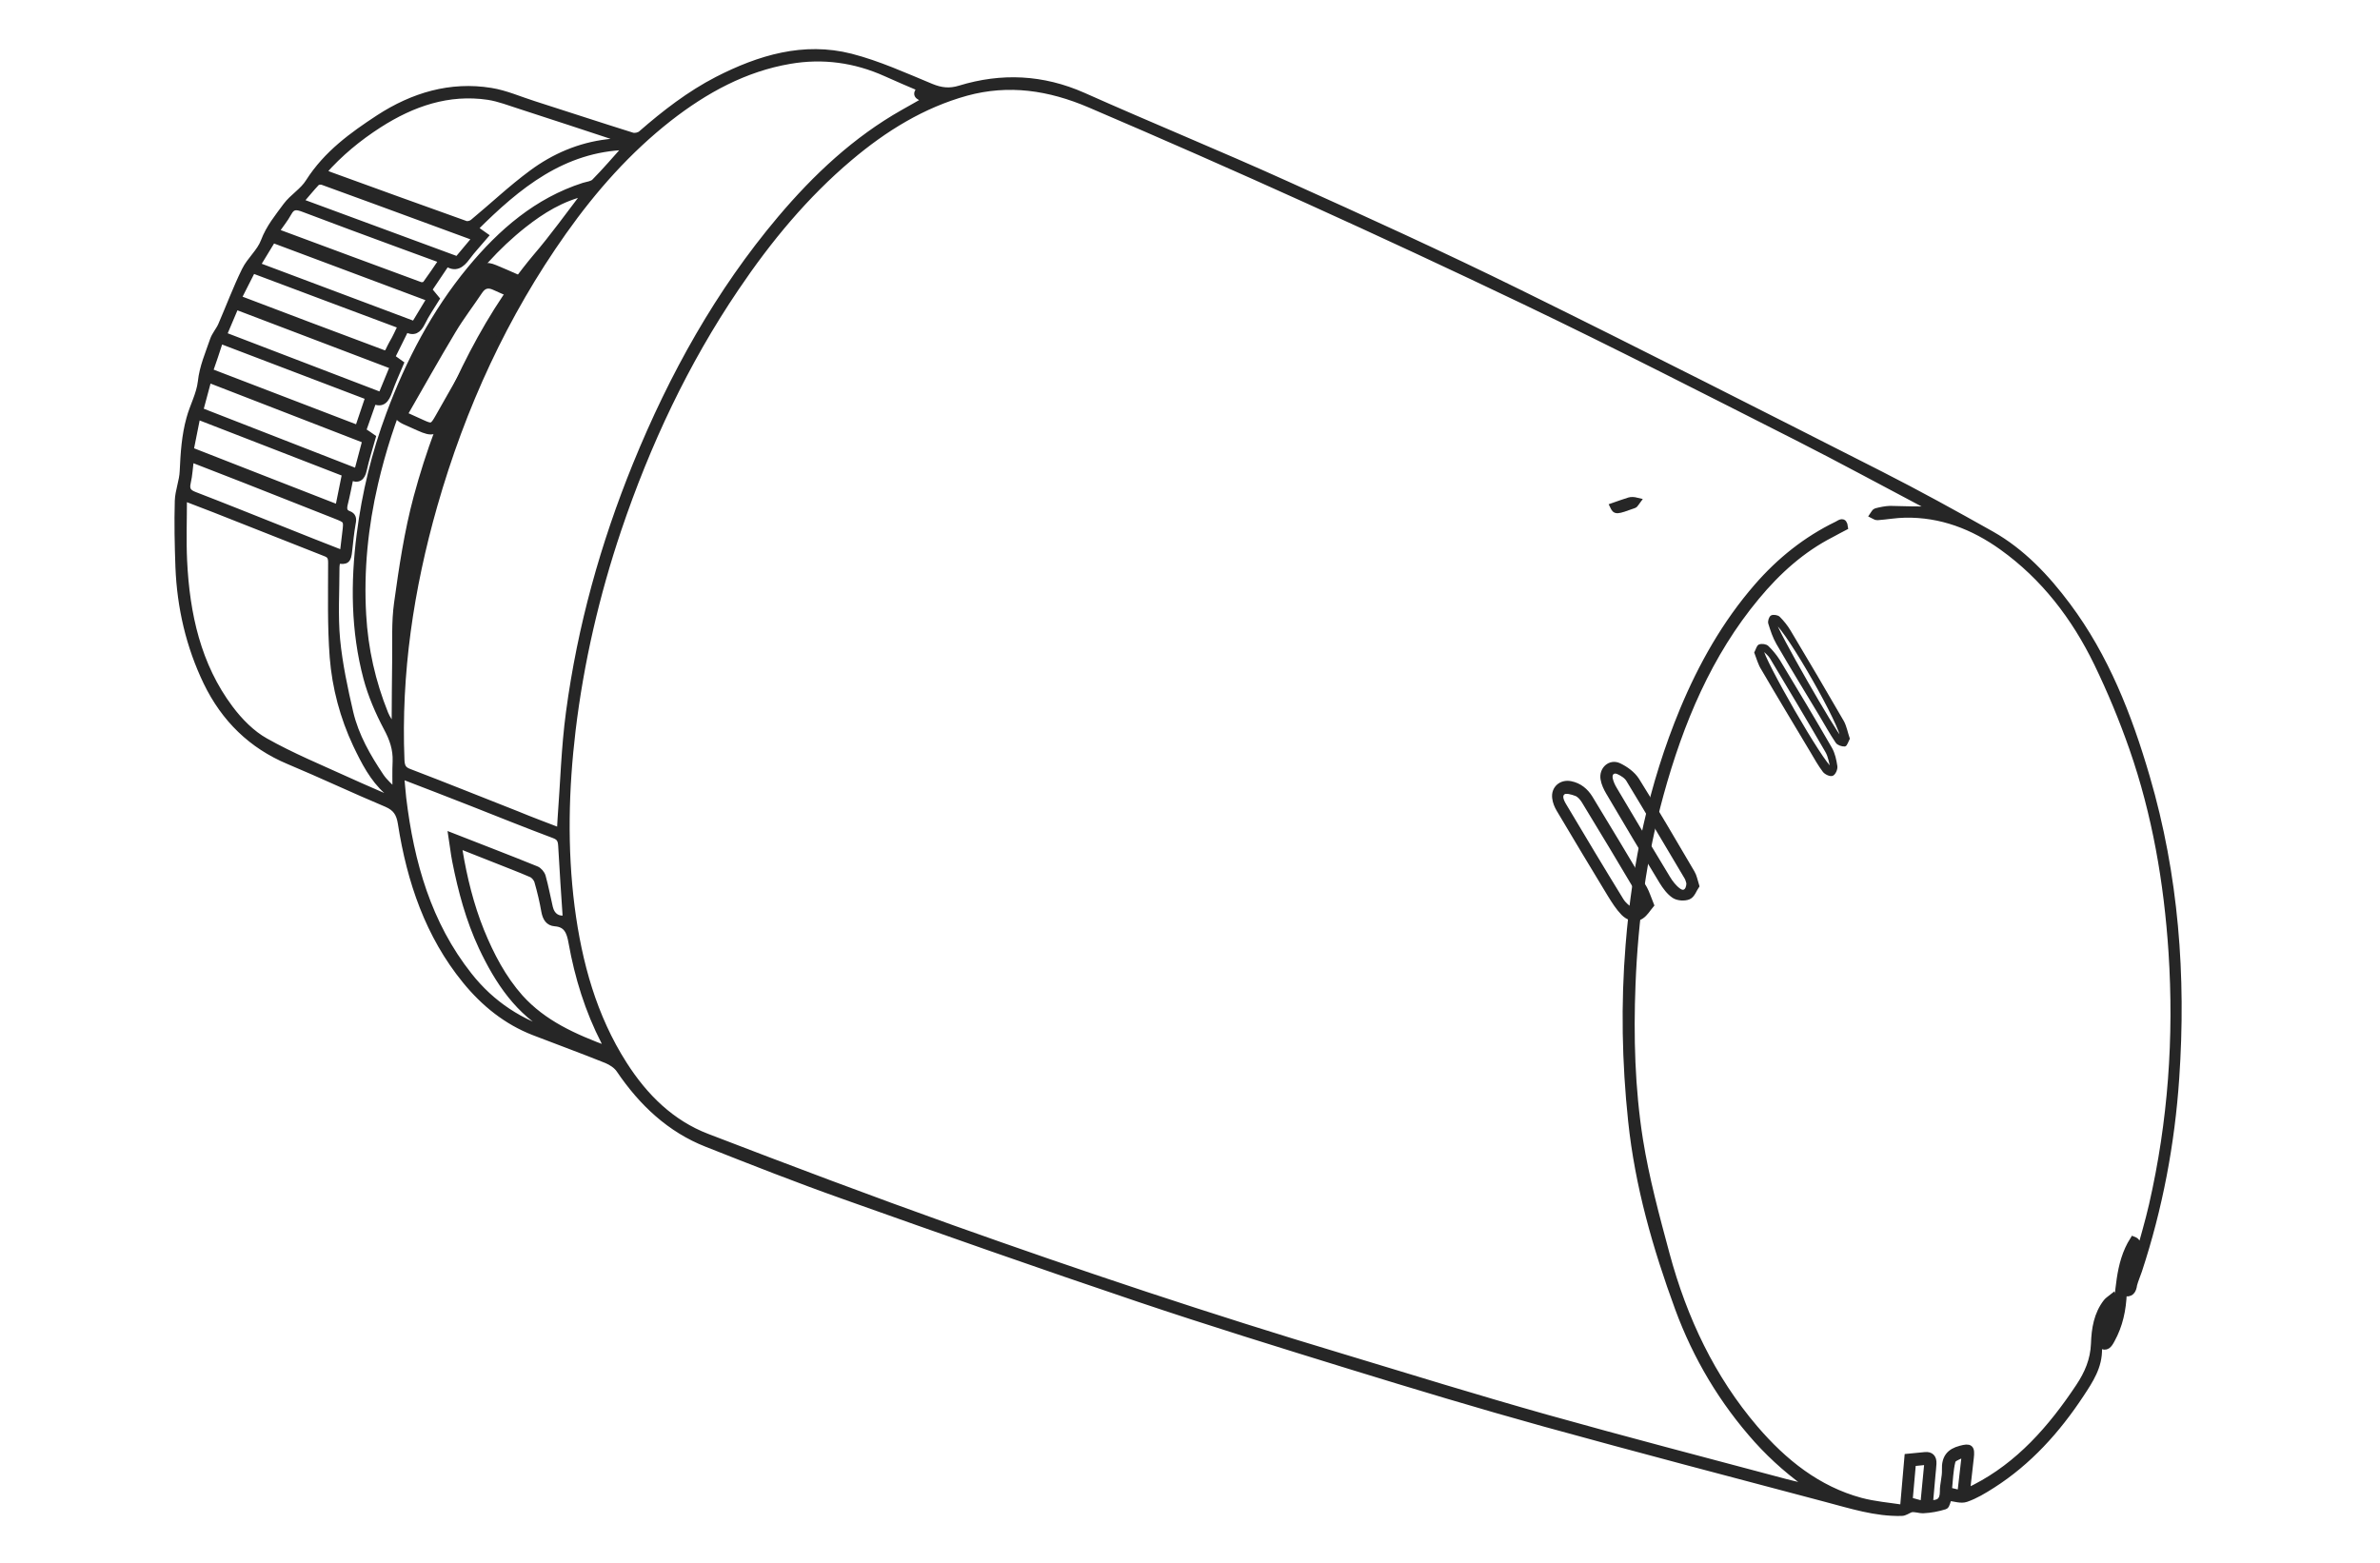
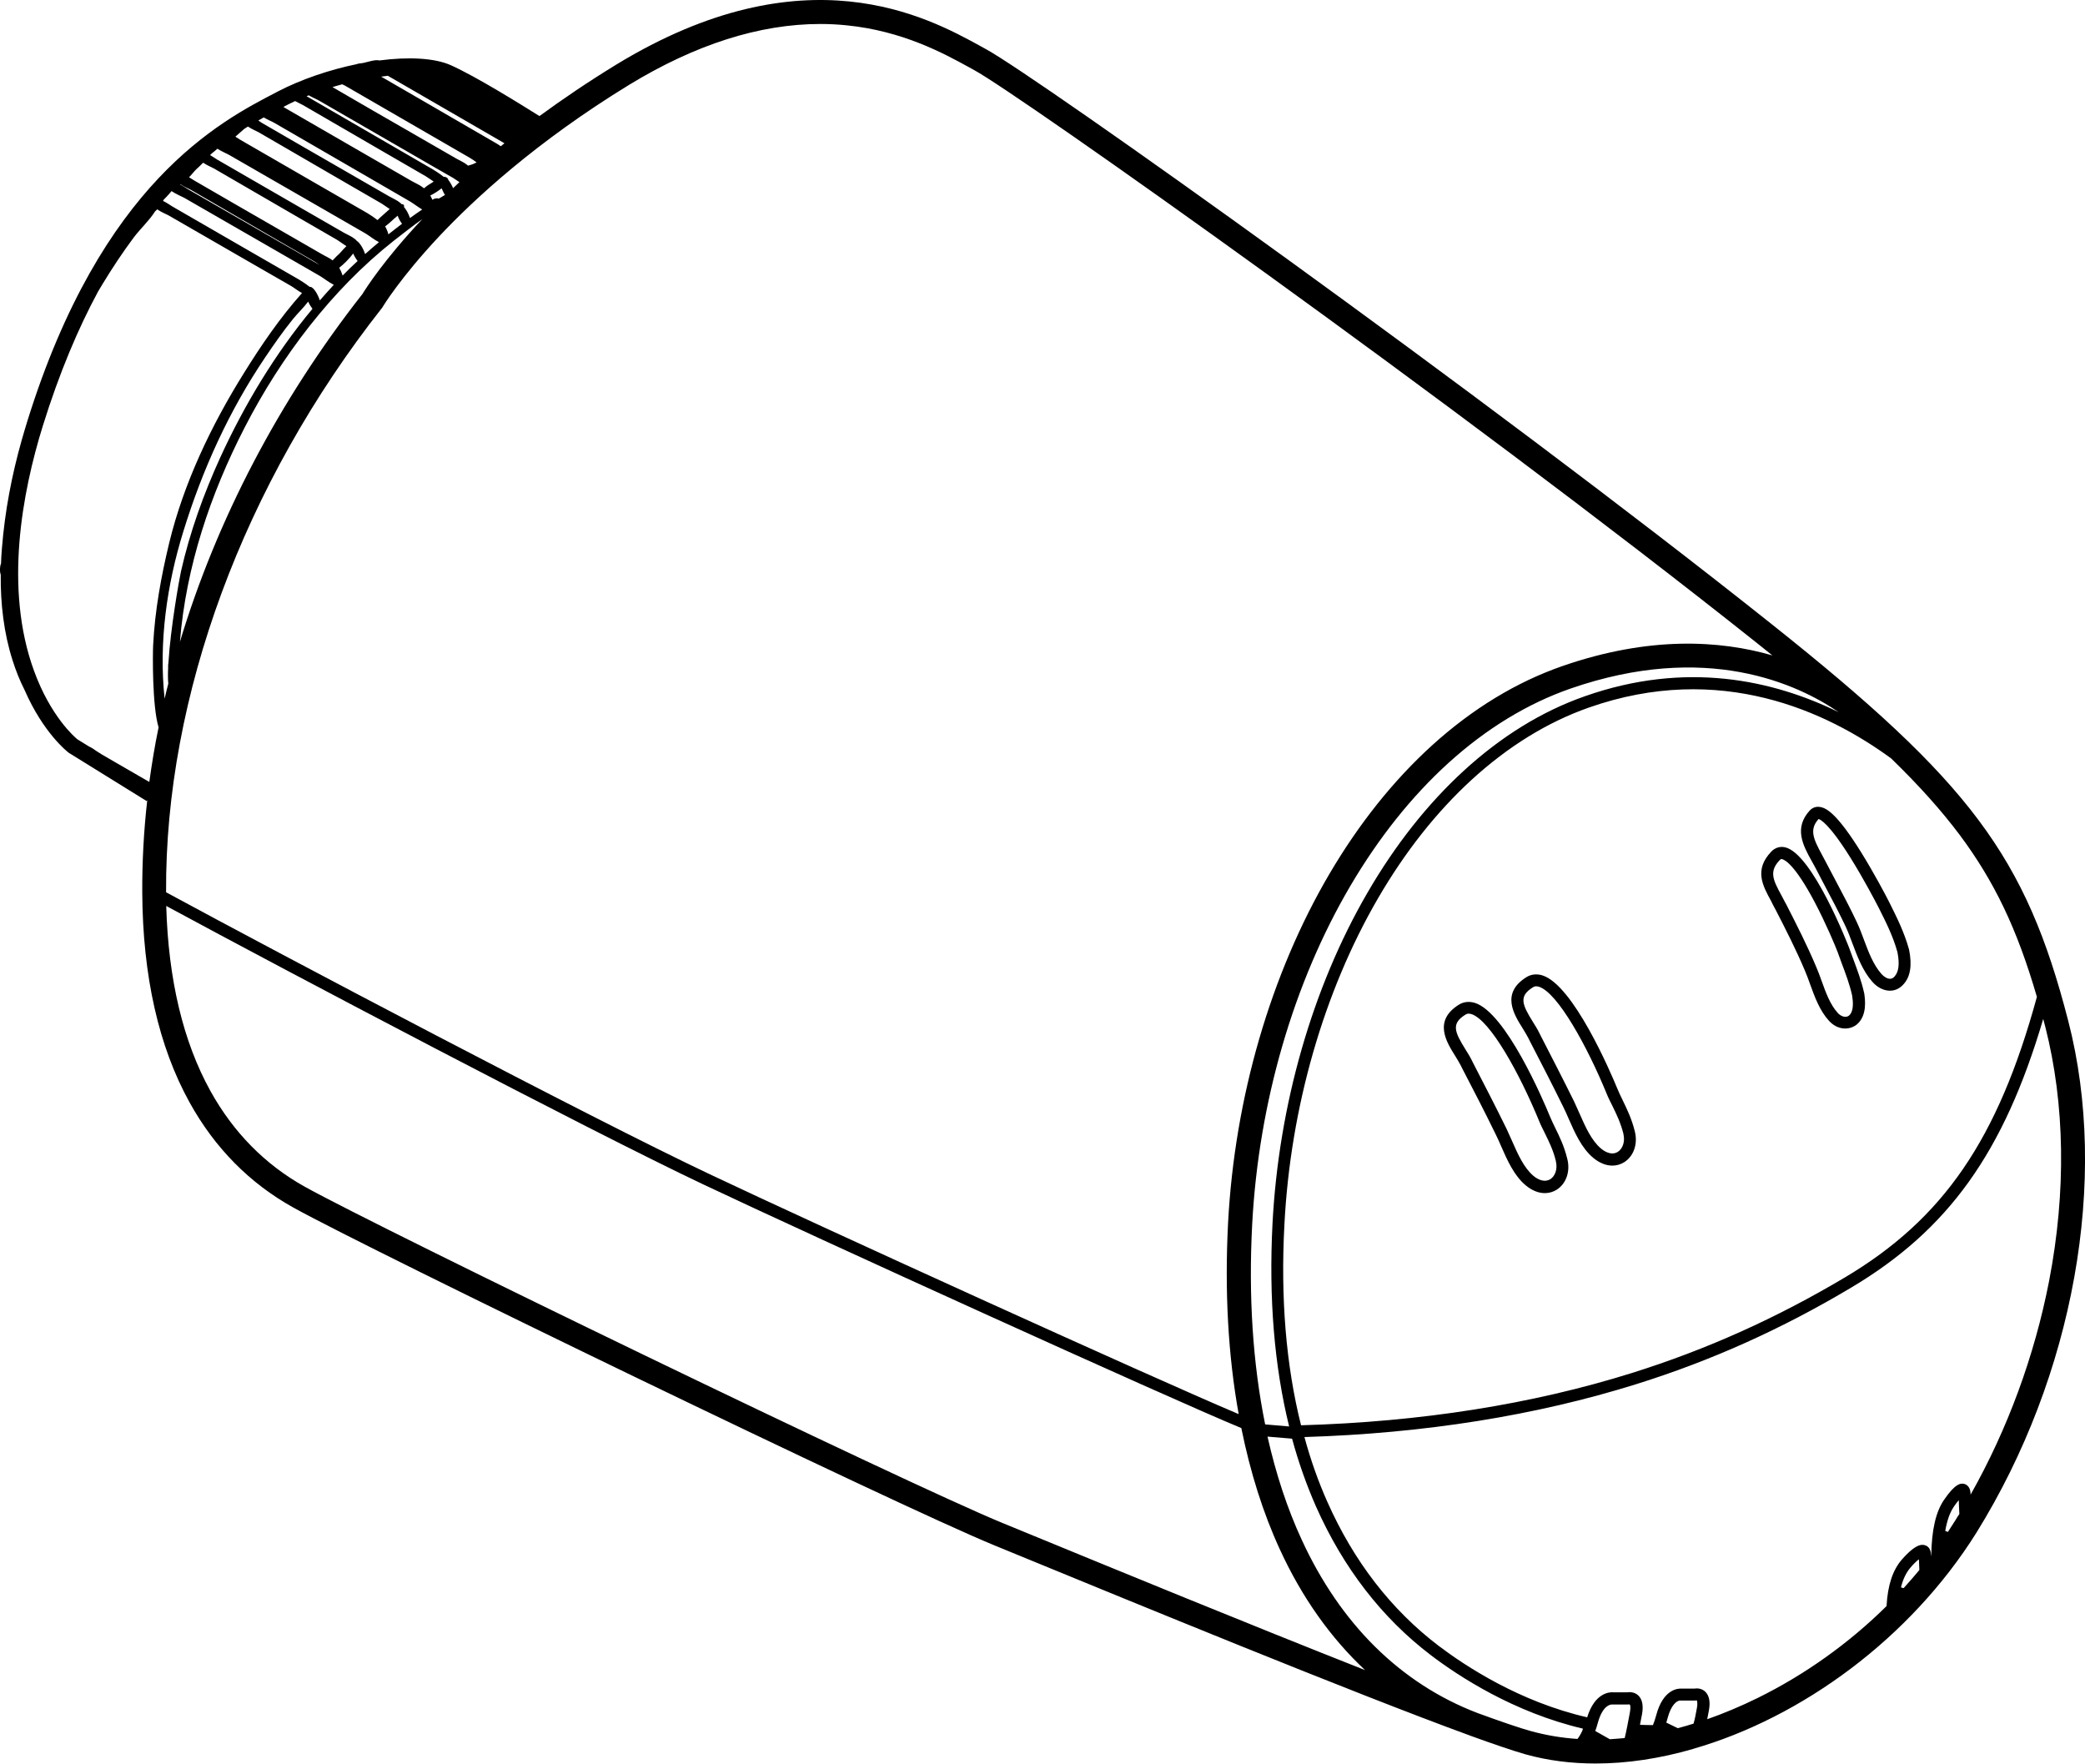
- <svg xmlns="http://www.w3.org/2000/svg" version="1.1" id="Layer_1" x="0px" y="0px" viewBox="0 0 1571 1031.8" style="enable-background:new 0 0 1571 1031.8;">
-   <style type="text/css">
- 	.st0{fill:#262626;stroke:#262626;stroke-width:4.252;stroke-miterlimit:10;}
- 	.st1{fill:#A6A6A6;}
- 	.st2{fill:#262626;stroke:#262626;stroke-width:1.417;stroke-miterlimit:10;}
- </style>
-   <path class="st0" d="M 1401.743 853.397 C 1401.323 864.706 1399.121 874.906 1393.877 884.44 C 1391.989 887.988 1390.416 890.206 1386.431 887.988 C 1386.011 888.875 1385.382 889.54 1385.382 890.206 C 1385.696 902.069 1379.613 911.16 1373.635 920.251 C 1357.799 944.31 1338.92 965.153 1315.113 980.342 C 1309.554 983.89 1303.891 987.327 1297.808 989.433 C 1294.347 990.653 1290.152 988.99 1286.271 988.657 C 1285.432 990.542 1285.013 993.979 1283.754 994.312 C 1279.139 995.753 1274.315 996.64 1269.595 996.862 C 1266.764 996.972 1263.827 995.642 1261.205 996.307 C 1259.212 997.083 1257.22 998.635 1255.227 998.635 C 1238.027 999.079 1221.771 993.757 1205.305 989.433 C 1143.321 973.025 1081.233 956.727 1019.355 939.653 C 976.564 927.79 933.983 914.929 891.507 901.847 C 844.836 887.434 798.165 873.021 751.809 857.388 C 686.679 835.436 621.864 812.597 557.048 789.537 C 526.634 778.782 496.533 766.919 466.538 755.056 C 442.311 745.522 423.852 728.226 408.959 706.274 C 407.072 703.391 403.611 701.174 400.464 699.844 C 384.523 693.413 368.371 687.537 352.325 681.329 C 334.391 674.344 319.603 662.481 307.227 647.292 C 282.895 617.468 270.729 581.879 264.751 543.629 C 263.702 536.866 261.29 533.318 255.207 530.658 C 233.497 521.566 212.207 511.477 190.497 502.386 C 166.165 492.186 148.126 474.669 136.379 450.388 C 124.947 426.663 118.969 401.052 117.921 374.332 C 117.396 359.808 117.082 345.174 117.501 330.65 C 117.711 323.998 120.543 317.567 120.752 310.915 C 121.277 299.274 122.011 287.633 125.157 276.324 C 127.36 268.12 131.765 260.359 132.708 252.044 C 133.757 242.177 137.638 233.529 140.679 224.548 C 141.833 221.111 144.56 218.118 146.028 214.792 C 151.272 202.707 155.887 190.29 161.655 178.538 C 165.011 171.664 171.619 166.342 174.241 159.357 C 177.702 150.155 183.575 143.171 188.924 135.853 C 193.224 130.088 200.041 126.208 203.816 120.11 C 215.668 101.484 232.658 89.288 250.068 77.869 C 272.617 63.234 297.368 55.806 324.008 60.13 C 333.761 61.682 343.096 65.895 352.639 68.888 C 374.14 75.762 395.64 82.858 417.245 89.621 C 419.028 90.175 421.755 89.621 423.223 88.401 C 438.85 74.764 455.211 62.125 473.46 52.701 C 501.358 38.399 530.619 29.641 561.558 37.512 C 579.702 42.169 597.217 50.151 614.627 57.358 C 621.129 60.019 626.793 60.684 633.61 58.578 C 661.193 50.151 688.147 51.371 714.996 63.234 C 759.465 83.08 804.563 101.484 848.926 121.551 C 900.632 144.834 952.232 168.338 1003.098 193.394 C 1082.806 232.642 1162.095 272.998 1241.383 313.243 C 1266.03 325.772 1290.362 339.187 1314.589 352.824 C 1334.725 364.243 1350.667 381.095 1364.721 399.943 C 1389.892 433.647 1405.099 472.451 1416.95 513.029 C 1435.933 577.888 1440.968 644.298 1436.353 711.707 C 1433.416 755.167 1425.341 797.63 1411.811 838.762 C 1410.762 841.867 1409.399 844.971 1408.56 848.075 C 1408.036 852.067 1406.462 854.728 1401.743 853.397 Z M 1276.832 336.526 C 1275.783 335.972 1274.63 335.196 1273.476 334.641 C 1244.425 319.341 1215.583 303.598 1186.322 288.741 C 1126.541 258.474 1066.865 227.874 1006.454 198.938 C 911.644 153.592 815.994 110.242 719.506 68.999 C 692.552 57.469 665.808 53.478 637.805 61.127 C 608.963 69.11 583.793 84.632 560.719 104.145 C 531.563 128.758 507.231 158.138 485.626 190.179 C 452.379 239.294 427.208 292.844 408.016 349.609 C 393.542 392.626 383.264 436.862 377.81 482.208 C 373.196 521.012 372.252 559.927 377.181 598.731 C 382.006 635.872 391.759 671.239 411.791 702.615 C 425.635 724.346 443.255 741.53 466.643 750.511 C 520.236 771.132 574.039 791.421 628.051 810.713 C 713.213 841.091 798.899 869.695 885.319 895.638 C 930.312 909.275 975.201 923.134 1020.403 935.884 C 1072.948 950.629 1125.807 964.377 1178.561 978.457 C 1181.812 979.344 1184.958 980.009 1188.21 980.786 C 1191.251 981.562 1194.188 982.338 1197.124 983.003 C 1183.28 973.579 1170.904 962.825 1159.787 950.518 C 1137.133 925.24 1119.724 896.193 1107.767 863.708 C 1093.084 823.684 1081.338 782.884 1076.828 739.978 C 1072.738 701.285 1072.004 662.702 1075.15 623.898 C 1079.45 570.238 1090.358 518.351 1110.914 468.793 C 1123.289 439.08 1138.916 411.473 1159.787 387.415 C 1174.89 370.008 1192.3 356.15 1212.646 346.282 C 1214.639 345.285 1217.051 342.956 1217.68 347.946 C 1214.639 349.498 1211.702 351.161 1208.766 352.713 C 1189.468 362.58 1173.422 376.993 1159.368 393.956 C 1127.904 431.762 1109.131 476.664 1096.021 524.338 C 1084.799 565.249 1079.135 607.157 1077.457 649.842 C 1076.094 684.322 1077.038 718.691 1082.387 752.506 C 1086.477 778.006 1093.294 803.173 1100.006 828.119 C 1111.543 870.804 1130.002 909.829 1158.424 943.09 C 1177.617 965.486 1199.956 983.225 1228.168 990.875 C 1237.293 993.314 1246.837 994.09 1256.276 995.531 C 1257.325 983.336 1258.269 972.581 1259.212 961.827 C 1263.408 961.384 1267.078 961.051 1270.749 960.718 C 1274.42 960.386 1276.308 962.27 1276.098 966.262 C 1275.993 968.701 1275.678 971.029 1275.469 973.468 C 1274.944 979.788 1274.315 986.107 1273.791 992.427 C 1279.769 992.759 1282.6 990.875 1282.6 984.666 C 1282.496 979.899 1284.174 975.131 1283.964 970.364 C 1283.649 962.381 1286.901 958.39 1294.137 956.505 C 1300.325 954.842 1301.584 955.618 1300.745 962.492 C 1299.906 969.588 1299.171 976.683 1298.227 984.666 C 1300.535 983.557 1302.108 982.892 1303.576 982.116 C 1332.733 967.149 1353.918 943.09 1372.272 915.484 C 1378.04 906.836 1381.921 897.856 1382.34 887.101 C 1382.655 877.234 1384.228 867.588 1390.416 859.606 C 1391.465 858.275 1393.038 857.388 1394.401 856.28 C 1394.821 858.054 1395.45 859.828 1395.45 861.601 C 1395.345 864.928 1394.821 868.143 1394.506 871.358 C 1394.926 871.469 1395.45 871.469 1395.87 871.58 C 1399.121 853.73 1397.758 834.66 1408.14 818.363 C 1413.909 820.469 1408.35 826.123 1411.392 830.004 C 1414.643 818.141 1417.999 806.943 1420.621 795.524 C 1433.207 740.532 1437.192 684.876 1433.521 628.444 C 1430.48 582.322 1422.719 537.31 1407.616 493.96 C 1400.904 474.78 1393.143 456.043 1384.333 437.86 C 1369.44 407.15 1349.094 380.763 1321.72 361.139 C 1302.423 347.28 1281.132 339.187 1257.43 339.63 C 1251.347 339.741 1245.264 340.85 1239.181 341.293 C 1238.237 341.404 1237.293 340.517 1236.349 340.074 C 1236.978 339.187 1237.503 337.856 1238.342 337.635 C 1241.383 336.859 1244.529 336.193 1247.571 336.083 C 1257.22 336.415 1266.974 336.526 1276.832 336.526 Z M 369.735 548.729 C 369.945 545.625 369.945 543.186 370.154 540.858 C 371.937 517.353 372.566 493.626 375.713 470.234 C 383.264 413.691 398.472 359.365 419.762 306.924 C 443.884 247.72 474.509 192.729 515.202 144.501 C 538.695 116.673 564.914 92.171 596.273 74.432 C 601.098 71.771 605.817 68.999 610.746 66.227 C 608.754 63.788 602.146 63.788 607.81 58.356 C 600.049 55.03 592.393 51.814 584.841 48.378 C 564.39 39.175 543.1 36.293 521.285 40.062 C 491.499 45.162 465.489 59.354 441.472 78.09 C 414.623 99.156 391.969 124.655 371.937 152.927 C 333.132 207.696 305.234 268.342 286.566 333.754 C 270.939 388.634 262.549 444.402 264.856 501.832 C 265.066 506.266 266.219 508.262 270.205 509.703 C 294.012 518.795 317.61 528.329 341.313 537.642 C 350.647 541.523 359.981 544.96 369.735 548.729 Z M 260.136 528.662 C 260.556 528.108 260.87 527.664 261.29 527.11 C 259.402 525.558 257.514 524.116 255.627 522.453 C 246.187 514.138 240.419 502.719 235.07 491.521 C 226.575 473.449 221.331 453.825 219.758 433.868 C 218.185 413.136 218.709 392.293 218.709 371.45 C 218.709 367.902 217.975 366.35 214.724 365.13 C 190.392 355.595 166.06 345.839 141.728 336.304 C 135.226 333.754 128.828 331.315 121.277 328.433 C 121.277 342.956 120.752 356.593 121.382 370.118 C 123.06 405.487 130.506 439.302 151.796 467.684 C 158.089 476.11 166.165 484.314 175.08 489.303 C 192.594 499.171 211.158 506.821 229.407 515.136 C 239.58 519.792 249.858 524.116 260.136 528.662 Z M 386.935 126.984 C 370.574 130.753 357.569 138.958 345.717 148.271 C 327.573 162.573 312.261 179.979 298.942 199.492 C 274.19 235.746 257.514 275.992 247.446 319.12 C 240.839 347.502 237.902 376.439 239.58 405.819 C 240.839 428.547 245.768 450.278 254.158 471.121 C 255.417 474.336 257.619 477.219 260.241 481.543 C 260.451 478.327 260.661 476.997 260.661 475.556 C 260.766 462.695 260.766 449.723 260.975 436.862 C 261.185 423.891 260.451 410.808 262.234 398.169 C 265.485 374.665 268.946 351.272 275.134 328.211 C 283.105 298.609 293.698 270.116 307.017 243.063 C 319.917 216.898 335.02 192.064 353.688 169.779 C 365.12 156.475 375.398 142.062 386.935 126.984 Z M 411.581 92.836 C 409.589 91.727 408.959 91.395 408.33 91.173 C 386.725 84.077 365.12 76.871 343.41 69.886 C 336.383 67.669 329.461 64.897 322.225 63.788 C 296.005 59.908 272.197 68.112 250.068 82.303 C 236.643 90.951 224.268 101.04 213.151 113.679 C 214.829 114.345 216.192 115.01 217.66 115.564 C 247.551 126.429 277.441 137.294 307.332 147.938 C 308.695 148.381 310.898 147.827 312.156 146.829 C 325.161 136.075 337.537 124.323 351.066 114.345 C 365.854 103.369 382.53 96.273 400.779 94.056 C 403.82 93.612 406.967 93.39 411.581 92.836 Z M 245.873 288.741 C 243.88 295.948 241.573 302.933 240 310.139 C 238.846 315.461 236.434 317.235 231.295 314.796 C 230.036 321.004 228.882 326.991 227.414 332.867 C 226.68 335.972 226.995 338.3 230.141 339.409 C 233.078 340.517 233.287 342.513 232.658 345.506 C 231.609 351.493 230.98 357.591 230.351 363.578 C 229.721 369.898 228.673 370.895 222.59 369.787 C 222.38 371.45 221.96 373.113 221.96 374.665 C 221.96 390.519 220.912 406.484 222.38 422.228 C 223.953 438.415 227.414 454.601 231.085 470.456 C 234.756 485.977 242.622 499.613 251.326 512.586 C 253.844 516.355 257.409 519.238 261.185 523.229 C 261.185 515.469 260.975 509.038 261.29 502.719 C 261.605 494.514 259.192 487.64 255.312 480.434 C 249.858 470.123 245.034 459.036 241.992 447.617 C 233.707 416.463 233.497 384.421 237.587 352.602 C 241.048 325.55 247.446 299.163 256.99 273.552 C 269.995 238.629 286.985 206.255 310.373 177.873 C 331.034 152.927 354.632 132.638 385.257 122.771 C 387.774 121.995 390.815 121.773 392.493 120.11 C 399.625 112.903 406.233 105.142 413.679 96.827 C 371.623 98.047 341.837 122.327 313.31 150.82 C 315.827 152.705 317.925 154.147 320.127 155.699 C 316.037 160.577 311.737 165.012 308.171 169.89 C 304.5 174.879 300.62 177.651 294.851 173.659 C 290.761 179.757 286.776 185.633 283 191.288 C 284.888 193.616 286.356 195.39 287.929 197.275 C 284.678 202.596 281.217 207.475 278.595 212.907 C 276.078 218.007 273.141 220.003 267.897 217.009 C 264.646 223.551 261.71 229.648 258.563 235.857 C 260.766 237.409 262.549 238.629 264.331 239.959 C 261.71 246.168 258.983 252.155 256.78 258.363 C 254.892 263.685 252.48 267.344 246.502 264.461 C 244.09 271.446 241.783 277.876 239.475 284.418 C 241.887 285.97 243.67 287.189 245.873 288.741 Z M 264.646 511.921 C 265.171 517.242 265.485 522.01 266.01 526.777 C 271.149 569.683 282.685 610.04 309.534 643.966 C 324.532 663.035 343.725 675.452 367.323 682.548 C 365.959 681.439 365.54 680.885 364.91 680.552 C 342.466 668.468 328.832 648.068 318.029 625.118 C 309.639 607.157 304.5 588.088 300.62 568.464 C 299.571 563.253 299.046 557.82 298.102 551.944 C 317.295 559.483 335.649 566.468 353.898 573.896 C 355.681 574.562 357.569 576.779 358.093 578.664 C 359.981 585.427 361.24 592.301 362.813 599.064 C 364.176 604.829 368.162 607.379 373.615 606.381 C 372.566 590.305 371.413 574.34 370.574 558.375 C 370.364 554.384 369.315 552.61 365.749 551.279 C 347.71 544.516 329.776 537.31 311.842 530.214 C 296.32 524.116 280.797 518.129 264.646 511.921 Z M 400.989 692.859 C 399.94 690.198 399.52 688.868 398.891 687.648 C 388.298 667.026 381.481 645.074 377.391 622.235 C 376.132 614.918 374.035 609.929 366.274 609.375 C 362.079 609.042 360.296 606.048 359.457 601.725 C 358.303 595.072 356.73 588.42 354.842 581.879 C 354.318 579.994 352.535 577.888 350.857 577.112 C 342.991 573.675 334.915 570.681 326.944 567.466 C 319.078 564.362 311.212 561.257 302.822 557.931 C 302.927 559.373 303.032 560.26 303.137 561.147 C 306.178 579.551 310.583 597.512 317.505 614.696 C 324.008 630.661 331.978 645.85 343.305 658.6 C 358.827 675.785 378.964 684.655 400.989 692.859 Z M 125.682 297.278 C 158.299 310.028 190.497 322.667 223.324 335.417 C 225.002 327.324 226.47 320.007 227.939 312.578 C 195.216 299.828 162.914 287.3 130.191 274.661 C 128.618 282.644 127.15 289.739 125.682 297.278 Z M 131.974 271.113 C 166.899 284.75 201.194 298.055 235.804 311.58 C 237.587 304.707 239.475 297.833 241.363 290.626 C 206.438 277.1 172.143 263.796 137.533 250.381 C 135.645 257.476 133.862 263.907 131.974 271.113 Z M 225.946 365.352 C 226.156 365.13 226.47 365.13 226.47 364.908 C 226.995 360.474 227.519 356.15 228.043 351.715 C 229.092 343.178 229.092 343.4 221.331 340.296 C 201.509 332.535 181.792 324.663 162.075 316.902 C 150.223 312.246 138.267 307.589 125.891 302.822 C 125.157 308.476 124.947 313.687 123.794 318.565 C 122.64 323.554 124.528 325.328 128.618 326.88 C 147.916 334.309 167.109 342.069 186.406 349.719 C 199.621 355.041 212.836 360.252 225.946 365.352 Z M 155.572 202.153 C 152.845 208.583 150.328 214.57 147.496 221.222 C 182.421 234.637 216.926 247.831 251.641 261.135 C 254.263 254.816 256.885 248.496 259.612 241.733 C 224.897 228.54 190.602 215.457 155.572 202.153 Z M 138.372 245.281 C 171.409 257.92 203.816 270.337 236.329 282.865 C 238.846 275.548 240.943 269.118 243.356 262.022 C 210.529 249.494 178.121 237.187 145.294 224.659 C 142.987 231.866 140.784 238.407 138.372 245.281 Z M 264.856 215.014 C 232.029 202.707 199.621 190.622 166.689 178.205 C 163.543 184.414 160.501 190.512 157.25 196.831 C 158.614 197.496 159.348 197.94 160.187 198.162 C 189.343 209.248 218.604 220.335 247.761 231.2 C 257.2 234.748 254.473 234.748 258.983 226.655 C 261.08 223.218 262.758 219.338 264.856 215.014 Z M 273.561 214.238 C 276.602 209.138 280.168 203.372 283.944 197.053 C 248.914 183.97 214.514 171.11 180.009 158.138 C 176.548 163.903 173.297 169.225 169.626 175.212 C 204.236 188.183 238.531 201.044 273.561 214.238 Z M 182.316 152.373 C 182.841 153.038 182.945 153.26 183.155 153.37 C 214.619 165.012 245.978 176.764 277.441 188.294 C 278.49 188.627 280.378 188.294 281.007 187.518 C 284.678 182.529 288.139 177.318 291.915 171.775 C 281.846 168.116 272.722 164.79 263.492 161.353 C 242.412 153.592 221.331 145.831 200.355 137.849 C 196.16 136.297 193.014 135.521 190.392 140.51 C 188.085 144.723 185.043 148.381 182.316 152.373 Z M 198.048 133.081 C 233.182 146.053 267.268 158.581 301.983 171.442 C 305.444 167.34 309.534 162.462 314.044 157.029 C 302.298 152.705 291.285 148.603 280.273 144.612 C 257.829 136.408 235.49 128.092 213.046 119.999 C 211.787 119.555 209.69 119.777 208.851 120.664 C 205.39 124.323 202.138 128.425 198.048 133.081 Z M 1269.7 993.092 C 1270.644 983.446 1271.483 974.355 1272.427 964.82 C 1268.757 965.153 1265.715 965.486 1262.569 965.818 C 1261.834 974.244 1261.1 982.338 1260.366 990.542 C 1263.513 991.429 1266.135 992.094 1269.7 993.092 Z M 1297.179 959.166 C 1293.508 961.384 1289.208 962.381 1288.684 964.488 C 1287.11 970.696 1287.005 977.349 1286.271 984.001 C 1289.208 984.777 1291.515 985.22 1294.137 985.886 C 1295.186 976.905 1296.13 968.812 1297.179 959.166 Z" />
-   <path class="st0" d="M1089.6,597.4c-2.1,2.5-3.8,5.5-6.4,7.2c-4,2.7-8.4,0.8-11.3-2.1c-3.4-3.5-6.1-7.8-8.7-12  c-11.4-18.7-22.6-37.5-33.8-56.3c-1.3-2.2-2.4-4.8-2.7-7.4c-0.8-6,4-10.2,10-9c5.6,1.1,9.7,4.5,12.6,9.2  c12.1,19.8,24,39.8,35.9,59.7C1086.8,589.6,1087.8,593,1089.6,597.4z M1084.9,595.1c-0.6-1.4-1.3-3.8-2.5-5.9  c-12-20.2-24.1-40.5-36.4-60.6c-1.3-2.1-3.2-4.3-5.3-5.1c-2.8-1.1-7-2.3-9-1c-3.4,2.3-1.6,6.4,0.2,9.4c12.5,21,25,41.9,37.8,62.7  c1.7,2.8,4.6,5.3,7.5,6.8C1081.4,603.5,1084.9,600.7,1084.9,595.1z" />
-   <path class="st0" d="M1119.5,584.8c-1.5,2.2-2.7,5.9-5,6.9c-2.6,1.1-6.9,0.8-9.2-0.7c-3.3-2.2-5.9-5.8-8-9.2  c-11.9-19.5-23.6-39.2-35.2-58.9c-1.6-2.7-3-5.7-3.5-8.7c-1-6.1,4.4-11,9.9-8.4c4.4,2.1,9,5.4,11.6,9.5c12.6,20.1,24.5,40.6,36.5,61  C1118,578.6,1118.4,581.3,1119.5,584.8z M1115.3,583c-0.3-0.9-0.6-2.6-1.4-4c-12.8-21.5-25.5-43.1-38.5-64.5  c-1.4-2.4-4.3-4.2-6.9-5.4c-3.8-1.7-6.8,0.8-6.1,4.9c0.5,2.5,1.6,5,3,7.3c11.6,19.6,23.2,39.1,35,58.5c1.9,3.2,4.4,6.4,7.3,8.5  C1111.6,591.2,1115.2,588.7,1115.3,583z" />
-   <path class="st2" d="M1158.7,430.8c1-1.9,1.5-4.3,2.7-4.7c1.6-0.6,4.3-0.2,5.4,0.9c2.8,2.7,5.4,5.9,7.5,9.2  c11.6,19.2,23.1,38.4,34.3,57.8c2,3.5,2.9,7.8,3.5,11.8c0.3,1.9-1.1,5.1-2.6,5.7c-1.4,0.6-4.6-0.9-5.7-2.4c-3.1-4.1-5.6-8.6-8.2-13  c-10.8-18.1-21.7-36.1-32.3-54.3C1161.2,438.6,1160.2,434.7,1158.7,430.8z M1209.1,507.5c-1.1-3.8-1.6-8-3.5-11.3  c-12-20.8-24.4-41.4-36.7-62c-1.2-2-3.3-3.5-5.8-6.1C1163.3,434.9,1203.4,504.7,1209.1,507.5z" />
-   <path class="st2" d="M1220.3,487.6c-0.9,1.7-1.7,4.4-2.6,4.5c-1.8,0.1-4.5-0.8-5.4-2.2c-3.9-5.8-7.3-11.9-10.8-17.8  c-9.5-15.8-19.1-31.4-28.3-47.3c-2.4-4.1-3.9-8.8-5.3-13.3c-0.4-1.3,0.4-4,1.5-4.6c1.2-0.6,3.9-0.2,4.9,0.8c2.7,2.7,5.1,5.7,7,8.9  c11.9,19.9,23.7,39.9,35.3,60C1218.3,479.9,1219,483.8,1220.3,487.6z M1171.7,410.7c0.3,4.6,39.3,72.6,43.9,77.1  C1216.1,480,1180.6,417.5,1171.7,410.7z" />
-   <path class="st0" d="M1064.8,334.1c3.7-1.3,7.1-2.5,10.6-3.6c1.4-0.4,2.9-0.4,5.3,0.2c-0.7,0.9-1.3,2.4-2.2,2.7  C1066.6,337.7,1066.5,337.6,1064.8,334.1z" />
-   <path class="st0" d="M261.9,270.2c0.7-2.3,1.2-4.8,2.2-7c13.9-29,30.2-56.6,49.2-82.5c3.8-5.2,7.5-6.2,13.4-3.7  c4.6,1.9,9.2,3.9,13.7,5.9c6.1,2.7,6.9,6.1,3.1,11.6c-8.7,12.6-17.8,25-25.8,38c-8.9,14.4-16.8,29.5-25,44.3  c-4.9,8.8-7.1,9.6-16.2,5.5c-3.2-1.4-6.4-2.9-9.6-4.3C263.7,276.4,261.2,274.5,261.9,270.2z M338.6,194.8c-4.3-1.9-8.3-3.6-12.2-5.4  c-4.1-1.9-7.3-1.2-9.9,2.7c-5.8,8.7-12.2,17-17.6,26c-10.9,18.2-21.3,36.7-32.2,55.7c4.7,2.1,8.3,3.8,11.9,5.4  c6.5,3,7.1,2.7,10.8-3.8c10-17.6,19.9-35.3,30.3-52.7C325.4,213.3,332,204.5,338.6,194.8z" />
+ <svg xmlns="http://www.w3.org/2000/svg" version="1.1" id="Layer_1" x="0px" y="0px" viewBox="0 0 1417.3 1198.6" style="enable-background:new 0 0 1417.3 1198.6;" xml:space="preserve">
+   <g>
+     <path d="M1405.9,693.9c-28.8-111.8-66.6-162.3-201.9-269.9C1007.6,267.7,704.7,52.1,670.2,33.4c-1.2-0.6-2.4-1.3-3.8-2.1   C630.7,11.7,547-34.1,419.1,43.8c-19.3,11.8-36.7,23.6-52.4,35.1c-12.6-7.9-42.9-26.8-60.3-34.6c-11-4.9-28.8-5.8-48.6-3.2   c-2.4-0.8-7.7,1-10.5,1.6c-0.6,0.1-1.1,0.2-1.7,0.3c-1,0.1-2.3,0.2-3.1,0.6c-18.4,3.8-37.5,10.2-53.9,18.7l-0.7,0.4   c-38.6,20-118.9,61.6-169.3,223.5c-1.3,4.1-2.5,8.4-3.8,12.8C8,323,3.3,347.5,1.3,372.8c-0.3,3.4-0.5,6.8-0.6,10.2   c-0.9,2.2-1,5.4-0.2,7.6c-0.2,19.6,2.1,39.7,8,58.1c2.2,7,4.9,13.8,8.2,20.3c12.7,29.1,28.9,41.8,29.7,42.4l0.2,0.2l53.1,32.9   l0.4-0.6c-2.4,21.1-3.5,42.1-3.4,62.8c0.3,56.8,11.2,104.8,32.2,142.7c17.1,30.9,40.8,54.9,70.5,71.4   c52.5,29.2,408.8,201.8,476.5,229.6c5.4,2.2,11.8,4.8,19,7.8c72.6,29.8,225.4,92.7,303.8,121.3c0.1,0,0.1,0,0.2,0.1l0,0   c16.5,6,29.8,10.5,38.2,12.9c15.1,4.2,31,6.2,47.5,6.2c21.5,0,43.9-3.4,66.3-9.9l0.1,0l0.1-0.1c73.6-21.2,147.4-75,192.4-146.9   C1409.7,935.1,1433.8,801.8,1405.9,693.9z M1332.2,567.6c23.5,31.6,38.9,63.6,52.4,110c-26.5,97-63.6,150.9-130.5,190.7   c-46.8,27.8-94,49-144.6,64.9c-67.9,21.3-143.7,33.3-225.1,35.6c-10.2-40.6-14-86.4-11.3-136.6c4.1-79.4,26.7-158,63.5-221.4   c18.4-31.7,39.9-58.9,63.8-80.8c24.7-22.6,51.4-39.1,79.5-49c89.5-31.5,162.3,2.8,205.6,34.5   C1304.8,534.2,1319.8,551.1,1332.2,567.6z M1077.2,473.3c-29.1,10.2-56.8,27.3-82.3,50.7c-24.5,22.5-46.5,50.3-65.3,82.7   c-37.5,64.5-60.4,144.4-64.6,225c-2.6,50.6,1.2,96.8,11.3,137.9l-16.3-1.4c-8.4-41.3-11.4-87.3-8.8-136.3   c4.4-82.4,28-163.9,66.7-229.7c19.3-32.8,41.7-60.9,66.7-83.6c25.7-23.3,53.6-40.3,82.8-50.5c92.4-32.1,154.5-3.2,182.5,16   C1205.4,462.3,1146.1,449,1077.2,473.3z M263.7,51.5c0,0,0.1,0,0.1,0.1c17.6,10.2,35.3,20.4,52.9,30.6c8.2,4.8,16.4,9.5,24.7,14.3   c0.4,0.3,0.9,0.6,1.5,0.9c-0.8,0.7-1.7,1.3-2.5,2c-1.7-1.2-3-2-3.1-2c-9.4-5.5-18.9-10.9-28.3-16.4c-16.6-9.6-33.2-19.3-49.9-28.9   C260.6,51.9,262.2,51.7,263.7,51.5z M232.6,57.3c1.3,0.6,2.4,1.1,3.1,1.6c19.2,11.1,38.4,22.2,57.6,33.3c8.7,5,17.4,10.1,26.1,15.1   c1.3,0.7,2.9,1.9,4.6,3.1c-1,0.5-2,0.9-2.6,1.2s-2.1,0.6-3.3,1c-0.2-0.2-0.3-0.3-0.4-0.4c-2.1-1.8-5.1-3-7.5-4.4   c-9.8-5.7-19.7-11.4-29.5-17c-18.3-10.5-36.5-21-54.7-31.6C228.1,58.6,230.3,57.9,232.6,57.3z M209.9,64.8c2.7,1.6,5.7,2.8,7,3.6   c20.8,12,41.5,23.9,62.2,35.9c9.7,5.6,19.3,11.2,29,16.7c1.1,0.7,2.6,1.7,4.2,2.8c-1.5,1.4-2.9,2.7-4.3,4.1   c-0.9-2.2-2.2-4.3-3.3-5.7c-0.1-0.8-0.6-1.4-1.9-1.9c-0.3-0.1-0.7-0.1-1.2-0.1c-3.1-2.5-6.8-4.7-7.1-4.9   c-9.8-5.7-19.7-11.4-29.5-17.1c-18.9-10.9-37.7-21.9-56.6-32.8C208.9,65.2,209.4,65,209.9,64.8z M302.5,132.5   c-1.4,0.8-2.8,1.7-4.2,2.5c-1.4-0.5-3-0.1-4.4,0.8c-0.4-1-0.9-2-1.4-2.9c2.5-1.2,5.4-3.1,7.7-4.9   C300.9,129.6,301.6,131.2,302.5,132.5z M193,72.5l0.7-0.4c2.3-1.2,4.6-2.3,6.9-3.4c2,1.1,4.2,2.1,5.3,2.7   c19.1,11.1,38.3,22.2,57.4,33.3c8.7,5,17.4,10.1,26.1,15.1c1.4,0.8,3.3,2.3,5.4,3.6c-1.2,0.8-2.3,1.6-3.1,2c-0.6,0.3-2,1.3-3.5,2.6   c-0.2-0.2-0.4-0.4-0.6-0.5c-2.1-1.7-5.2-3-7.5-4.3c-9.8-5.7-19.7-11.4-29.5-17c-18.9-10.9-37.9-21.9-56.8-32.8   c-0.3-0.2-0.7-0.4-1.1-0.7C192.8,72.6,192.9,72.5,193,72.5z M267.6,163.7c6.4-5,12.9-10.1,19.5-14.8   c-26.1,27.7-38.5,47.3-40.7,50.9c-56.8,72.3-99.2,153.8-124.1,236.5c4.1-51,20.7-100.5,44.1-145.9   C190.9,242.8,225.5,196.9,267.6,163.7z M230.6,182c3.1-2.4,6.9-6.2,9.5-9.7c0.8,1.9,1.9,3.7,3,5.1c-3.5,3.2-6.9,6.5-10.2,9.9   C232.3,185.4,231.5,183.6,230.6,182z M261.8,153.9c2.9-2.1,5.9-5.2,7.6-6.5c0.3-0.2,0.6-0.5,0.9-0.8c0.7,2,1.8,4,3,5.5   c-3.1,2.3-6.2,4.8-9.3,7.2C263.6,157.4,262.7,155.5,261.8,153.9z M179.3,79.8c2.7,1.7,6.1,3,7.5,3.9c21.1,12.2,42.3,24.5,63.4,36.7   c9.6,5.6,19.2,11.1,28.8,16.7c2,1.2,5.1,3.6,8,5.3c-2.8,1.9-5.6,3.8-8.3,5.8c-0.9-2.7-2.5-5.7-4.1-7.5c0.3-1.1-0.1-1.9-1.7-2   c-0.3-0.3-0.6-0.6-0.8-0.8c-2.1-1.8-5.1-3-7.5-4.4c-9.8-5.7-19.7-11.4-29.5-17c-18.9-10.9-37.9-21.8-56.8-32.8   c-0.6-0.3-1.5-1-2.7-1.8C176.8,81.2,178,80.5,179.3,79.8z M165.7,87.9c0.2-0.1,0.3-0.3,0.5-0.4c0.6-0.4,1.3-0.8,1.9-1.2   c0.1-0.1,0.3-0.2,0.4-0.3c2.5,1.7,5.8,3.1,7.3,3.9c19.1,11.1,38.3,22.2,57.4,33.3c8.7,5,17.4,10.1,26.1,15.1   c1.5,0.9,3.5,2.4,5.6,3.8c-2.3,1.9-4.7,4.3-6.3,5.6c-0.5,0.4-1.2,1.1-2,1.9c-3-2.4-6.7-4.6-7-4.8c-9.8-5.7-19.7-11.4-29.5-17   c-18.9-10.9-37.9-21.9-56.8-32.8c-0.6-0.4-1.9-1.2-3.3-2.1C162.3,91,164.4,88.9,165.7,87.9z M144.3,104c0.6-0.5,2.1-1.6,3.5-2.9   c2.9,1.9,6.8,3.5,8.3,4.4c21.1,12.2,42.3,24.4,63.4,36.5c9.6,5.5,19.2,11.1,28.8,16.6c2.3,1.3,5.9,4.3,9.3,6   c-3.2,2.6-6.3,5.4-9.4,8.1c-1.2-3.7-3.6-7.7-5.6-8.9c-0.4-0.5-0.9-1-1.3-1.3c-2.1-1.7-5.1-3-7.5-4.3c-9.8-5.7-19.7-11.4-29.5-17   c-18.9-10.9-37.9-21.9-56.8-32.8c-0.8-0.5-2.7-1.8-4.7-3C143.4,104.8,143.9,104.3,144.3,104z M133.4,115.1c0.6-0.6,2.8-2.5,4.7-4.5   c2.5,1.7,5.8,3.1,7.3,3.9c19.1,11.1,38.3,22.2,57.4,33.3c8.7,5,17.4,10.1,26.1,15.1c1.7,1,4.1,2.9,6.6,4.4   c-2.2,2.1-4.1,4.5-5.2,5.5c-0.5,0.4-2.4,2.2-4.2,4.2c-2.1-1.7-5.1-2.9-7.4-4.3c-9.8-5.7-19.7-11.4-29.5-17   c-18.9-10.9-37.9-21.8-56.8-32.8c-0.7-0.4-2.2-1.4-3.9-2.4C130.4,118.6,132.2,116.2,133.4,115.1z M122.6,125.2   c2.5,1.8,5.9,3.1,7.4,4c19.1,11.1,38.3,22.2,57.4,33.3c8.7,5,17.4,10.1,26.1,15.1c1,0.6,2.3,1.5,3.7,2.5c-9.5-5.5-19-11-28.5-16.4   c-20.4-11.8-40.8-23.5-61.3-35.3c-0.7-0.4-2.7-1.8-4.9-3C122.5,125.3,122.6,125.3,122.6,125.2z M111.5,135.5c0.6-0.6,3-3,5.1-5.6   c2.9,2,7.1,3.7,8.7,4.6c21.1,12.2,42.3,24.4,63.4,36.5c9.6,5.5,19.2,11.1,28.8,16.6c2.4,1.4,6,4.3,9.4,6c-3.2,3.5-6.4,7-9.5,10.6   c-1.4-4.4-4.4-9.1-6.4-9.2c-0.2,0-0.4,0-0.5,0c-3.1-2.5-7-4.8-7.3-5c-9.8-5.7-19.7-11.4-29.5-17c-18.9-10.9-37.9-21.9-56.8-32.8   c-1-0.6-3.5-2.4-6-3.6C110.9,136.2,111.2,135.8,111.5,135.5z M101.5,531.5c-5-2.9-9.9-5.7-14.9-8.6c-5.7-3.3-11.4-6.6-17.1-9.9   l-3.8-2.4c-1.5-1.1-3.4-2.4-5.2-3.2l-7.8-4.8c-1.9-1.5-18.3-15.6-29.6-46.7c-20.4-55.9-8-121.3,6-166.4   c11.3-36.3,24.1-66.4,37.6-91.4c1-1.7,2-3.4,3-5c6.6-10.9,13.7-21.6,21.3-31.8c4.4-5.8,10.5-11.4,14.4-17.6c0.5-0.4,1-0.9,1.5-1.4   c2.5,1.8,5.9,3.2,7.5,4c19.1,11,38.3,22.1,57.4,33.1c8.7,5,17.4,10,26.1,15c1.9,1.1,4.6,3.3,7.4,4.8   c-14.9,16.7-27.7,35.4-39.5,54.4c-22.1,35.4-40.9,74.7-50.8,115.5c-5.5,22.9-9.7,45.8-10.9,69.4c-0.3,5.9-0.7,41.4,3.7,55.9   C105.2,506.9,103.2,519.2,101.5,531.5z M124.7,361c12.9-41.8,31-81.7,55.5-118c6-8.9,12.2-17.8,19-26.2c3-3.7,7.2-7.7,10.3-11.8   c0.8,1.9,1.9,3.6,2.9,4.9C187,240.4,166,275.4,149.7,311c-11.3,24.8-20.7,50.9-26.7,77.5c-1.2,5.5-7.1,38.5-8.5,61.9   c-0.2,1.1-0.3,2.3-0.2,3.5c-0.2,4-0.2,7.7,0.1,10.8c-0.9,3.4-1.7,6.8-2.5,10.2C107.8,436.8,113.4,397.3,124.7,361z M259.6,209.4   l0.3-0.4l0.3-0.5c0.1-0.2,11.7-19.4,38-47.5c24.3-25.9,66.5-64.8,129.4-103.3c45.1-27.5,88.7-41.4,130-41.4c6,0,11.9,0.3,17.8,0.9   c38.3,3.8,66.3,19.2,83.1,28.4c1.3,0.7,2.6,1.4,3.8,2.1c29.8,16.1,326,225.6,531.5,389c3.7,3,7.4,5.9,11,8.8   c-35.6-10.3-83.6-13.3-142.9,7.3c-31.3,10.9-61,29-88.4,53.8c-26.2,23.8-49.7,53.2-69.8,87.4c-39.9,67.9-64.4,152.1-68.9,237.1   c-2.4,46.4,0,90.2,7.2,130.1c-58.8-24.8-287.6-128.9-360.5-163.5c-80.7-38.2-289.5-148.3-368.6-191.2   C112.1,473.6,165.6,328.8,259.6,209.4z M700.9,1043.2c-7.3-3-13.7-5.6-19-7.8c-67.5-27.7-422.5-199.7-474.8-228.8   c-26.9-15-48.5-36.9-64.1-65.1c-18.5-33.4-28.6-75.7-30-125.7c82,44.4,285.5,151.6,364.9,189.2c75.2,35.6,315.6,144.9,365.9,165.7   c6.1,30.1,14.8,57.8,26.3,82.7c14.9,32.4,34.4,59.9,57.8,81.8C849.8,1104.4,753.9,1065,700.9,1043.2z M1075.5,1176.6   c-1,2.2-2.1,4-3.2,5.4c-10.8-0.7-21.2-2.5-31.2-5.2c-8.1-2.2-20.8-6.6-36.7-12.4l0,0c-26.2-10-49.6-25.2-69.8-45.2   c-19.9-19.7-36.7-44.2-49.8-72.7c-9.8-21.2-17.5-44.7-23.2-70l16.7,1.4c4.4,16.2,9.9,31.7,16.3,46.2c18.5,41.6,44.7,75.6,78.1,101   c18.4,14,56,38.8,103.3,49.9C1075.9,1175.6,1075.7,1176.1,1075.5,1176.6z M1108,1163.6c-0.2,1-0.4,2.1-0.6,3.2   c-0.7,3.7-1.8,9.8-3,14.6c-3.4,0.3-6.8,0.6-10.1,0.8c-6.7-3.8-9.1-5.2-9.9-5.6c0.6-1.7,1.2-3.5,1.7-5.4c3.3-12.1,8.6-12.6,9.5-12.6   c0,0,0,0,0,0l0.1,0l10.9,0l0.5-0.1c0,0,0.6,0,0.7,0.1C1108.1,1158.7,1108.6,1160.1,1108,1163.6z M1153.5,1160.9   c-0.8,4.7-1.5,8-2.3,10.7c-3.6,1.1-7.2,2.2-10.7,3.1l-7.8-3.8c0.3-0.9,0.5-1.8,0.8-2.8c2.5-9.7,6.6-12.2,8.6-12.2l0.1,0l10.3,0   l0.5-0.1c0,0,0.3,0,0.4,0C1153.4,1155.9,1154.2,1156.9,1153.5,1160.9z M1294,1079.5l-1.8-0.5c1.4-5.7,3.6-10.1,6.4-13.4   c2.3-2.7,4.3-4.6,5.8-5.7c0.1,2.2,0.2,4.8,0.3,7.3C1301.3,1071.3,1297.7,1075.4,1294,1079.5z M1329.3,1033.2   c-1.7,2.7-3.5,5.4-5.2,8.1l-1.8-0.7c1.2-7,3.1-12.4,5.8-16.4c1.3-1.9,2.4-3.4,3.4-4.5c0.1,2.9,0.2,6.4,0.4,9.4   C1331,1030.4,1330.1,1031.8,1329.3,1033.2z M1392.9,870.7c-9.9,50.9-28.2,100.7-53.4,145.3c0-0.3,0-0.6,0-0.9   c-0.2-4.5-2.6-5.9-4.1-6.4c-2.7-0.8-6.5-0.1-14,10.9c-5.5,8.1-8.3,20.1-8.6,37.5c-0.1,0.1-0.1,0.2-0.2,0.3c0-0.3,0-0.7,0-1   c-0.2-4.3-2.8-5.7-3.9-6c-1.6-0.5-5.7-2-16,9.8c-6.1,7.1-9.5,17.2-10.3,31.5c-25.5,25.2-55.4,46.6-87.7,62.5   c-11.4,5.6-22.8,10.4-34.2,14.4c0.4-1.9,0.8-3.9,1.2-6.3c1-5.7,0.1-9.8-2.5-12.4c-2.2-2.1-5.2-2.5-7.3-2.1l-8.8,0   c-2.4-0.2-12.6,0.3-17.3,18.2c-0.7,2.5-1.4,4.7-2.2,6.6c-2.9,0-5.8-0.1-8.8-0.2c0.3-1.4,0.5-2.7,0.8-4.2c0.2-1.1,0.4-2.1,0.6-3.1   c1-5.7,0.2-10-2.5-12.6c-2.7-2.6-6.2-2.4-7.6-2.2l-9.5,0c-2.4-0.2-12.5,0.2-17.7,17c-46.2-10.6-83-35-101-48.6   c-32.3-24.6-57.7-57.5-75.6-97.8c-6.2-13.9-11.4-28.6-15.6-44.1c81.5-2.5,157.3-14.6,225.4-35.9c51.2-16,99-37.5,146.3-65.7   c65.8-39.2,103.6-91.4,130.5-182.6c0.5,1.7,0.9,3.5,1.4,5.3C1403.7,750.4,1404.6,810.1,1392.9,870.7z" />
+     <path d="M1057.2,766.7c-1.3-2.7-2.6-5.3-3.6-7.8c-4.8-11.7-30-70.5-51-77.2c-3.9-1.2-7.7-0.8-10.9,1.2   c-17.5,10.9-8.5,25.3-2.6,34.7c1.4,2.3,2.7,4.4,3.8,6.5l1.2,2.4c7.6,14.6,15.4,29.7,22.7,44.7c1.2,2.4,2.4,5.1,3.6,7.9   c4.1,9.3,8.7,19.9,16.7,26.6c4.2,3.5,8.7,5.3,13,5.3c2.9,0,5.7-0.8,8.2-2.4c6.5-4.2,9.3-12.7,7-21.2   C1063.2,778.9,1060,772.4,1057.2,766.7z M1053.9,801.5c-3.2,2-7.4,1.2-11.5-2.2c-6.5-5.5-10.6-14.7-14.5-23.6   c-1.3-2.9-2.5-5.6-3.7-8.2c-7.4-15.1-15.2-30.2-22.8-44.9l-1.2-2.4c-1.2-2.4-2.7-4.7-4.1-7c-7.5-12-9.6-17.5,0-23.5   c0.5-0.3,1.2-0.7,2.2-0.7c0.5,0,1.1,0.1,1.9,0.3c12.8,4.1,32.8,40.5,46,72.6c1.1,2.8,2.5,5.5,3.9,8.3c2.8,5.7,5.7,11.5,7.5,18.9   l0,0.1C1059,795.1,1056.8,799.6,1053.9,801.5z" />
+     <path d="M1103.1,748c-1.3-2.7-2.6-5.3-3.6-7.8c-4.8-11.7-30-70.5-51-77.2c-3.9-1.2-7.7-0.8-10.9,1.2c-17.5,10.9-8.5,25.3-2.6,34.7   c1.4,2.3,2.7,4.4,3.8,6.5l1.3,2.6c7.5,14.5,15.3,29.6,22.6,44.5c1.2,2.4,2.4,5.1,3.6,7.9c4.1,9.3,8.7,19.9,16.7,26.6   c4.2,3.5,8.7,5.3,13,5.3c2.9,0,5.7-0.8,8.2-2.4c6.5-4.2,9.3-12.7,7-21.2C1109.1,760.3,1105.9,753.8,1103.1,748z M1099.8,782.9   c-3.2,2.1-7.4,1.2-11.5-2.2c-6.5-5.5-10.6-14.7-14.5-23.6c-1.3-2.9-2.5-5.6-3.7-8.2c-7.4-15-15.2-30.1-22.7-44.7l-1.3-2.6   c-1.2-2.4-2.7-4.7-4.1-7c-7.5-12-9.6-17.5,0-23.5c0.5-0.3,1.2-0.7,2.2-0.7c0.5,0,1.1,0.1,1.9,0.3c12.8,4.1,32.8,40.5,46,72.6   c1.1,2.8,2.5,5.5,3.9,8.3c2.8,5.7,5.6,11.5,7.5,18.9l0,0.1C1104.9,776.5,1102.7,781,1099.8,782.9z" />
+     <path d="M1206.5,617.5l0.3,0.5c7,13.6,14.2,27.7,20.2,42c1.2,2.8,2.3,5.8,3.4,8.9c3.2,8.8,6.5,18,12.9,25c3.4,3.7,7.3,5.2,11,5.2   c3.1,0,6-1.1,8.2-3c6.9-6.2,5.3-17,4.7-21.1l-0.1-0.3c-1.8-8.1-4.7-15.7-7.4-23c-0.9-2.5-1.9-5-2.8-7.6   c-0.2-0.6-24.8-64.2-43.6-68.2c-3.4-0.7-6.7,0.3-9.2,2.9c-11.9,12.4-5.9,23.2-0.2,33.6C1204.7,614.1,1205.6,615.8,1206.5,617.5z    M1209.9,584.5c0.5-0.5,0.8-0.6,1.1-0.6c0.1,0,0.3,0,0.4,0.1c1.8,0.4,8.6,3.6,22.1,29.1c7.6,14.4,14.1,29.9,15.6,33.9   c0.9,2.6,1.9,5.2,2.8,7.7c2.8,7.4,5.4,14.4,7.1,21.9c0.7,4.5,1.2,10.7-2,13.6c-2.5,2.2-6.1,0.2-7.7-1.6   c-5.3-5.8-8.3-14.2-11.2-22.3c-1.1-3.1-2.3-6.3-3.6-9.3c-6.1-14.5-13.4-28.8-20.4-42.5l-0.3-0.5c-0.9-1.8-1.9-3.6-2.8-5.3   C1205,597.8,1202.5,592.2,1209.9,584.5z" />
+     <path d="M1233.7,589.2c2.3,4.4,4.6,8.9,6.9,13.2c4.8,9,9.7,18.3,14,27.4c1.7,3.7,3.2,7.6,4.7,11.7c3.4,9,6.9,18.4,13.4,25.8   c3.3,3.8,7.6,6,11.7,6.1c0.1,0,0.2,0,0.3,0c3.3,0,6.3-1.3,8.8-3.9c5.1-5.2,6.4-13.1,4.2-24.1l-0.1-0.3   c-3.2-11.5-8.2-21.5-13.5-32.1c-2.3-4.6-10.2-19.5-18.8-33.4c-16.4-26.4-23.7-30.5-28.3-31.1c-2.6-0.4-5,0.5-6.8,2.4   c-10.9,11.9-4.6,23.6,1,33.8C1232.1,586.3,1232.9,587.7,1233.7,589.2z M1236.2,556.7c1.1,0.3,7,2.8,21.9,26.7   c8.6,13.8,16.5,28.8,18.9,33.5c5.1,10.1,9.9,19.7,12.8,30.3c1.6,8.1,0.9,13.5-2.1,16.7c-0.9,1-1.9,1.4-3,1.4c-1.8,0-4-1.3-5.8-3.3   c-5.6-6.4-8.8-15-11.9-23.3c-1.5-4.1-3.1-8.3-5-12.3c-4.4-9.4-9.4-18.7-14.2-27.8c-2.3-4.3-4.6-8.7-6.9-13.1   c-0.8-1.5-1.6-3-2.4-4.5C1232.7,570.3,1229.7,563.9,1236.2,556.7z" />
+   </g>
</svg>
